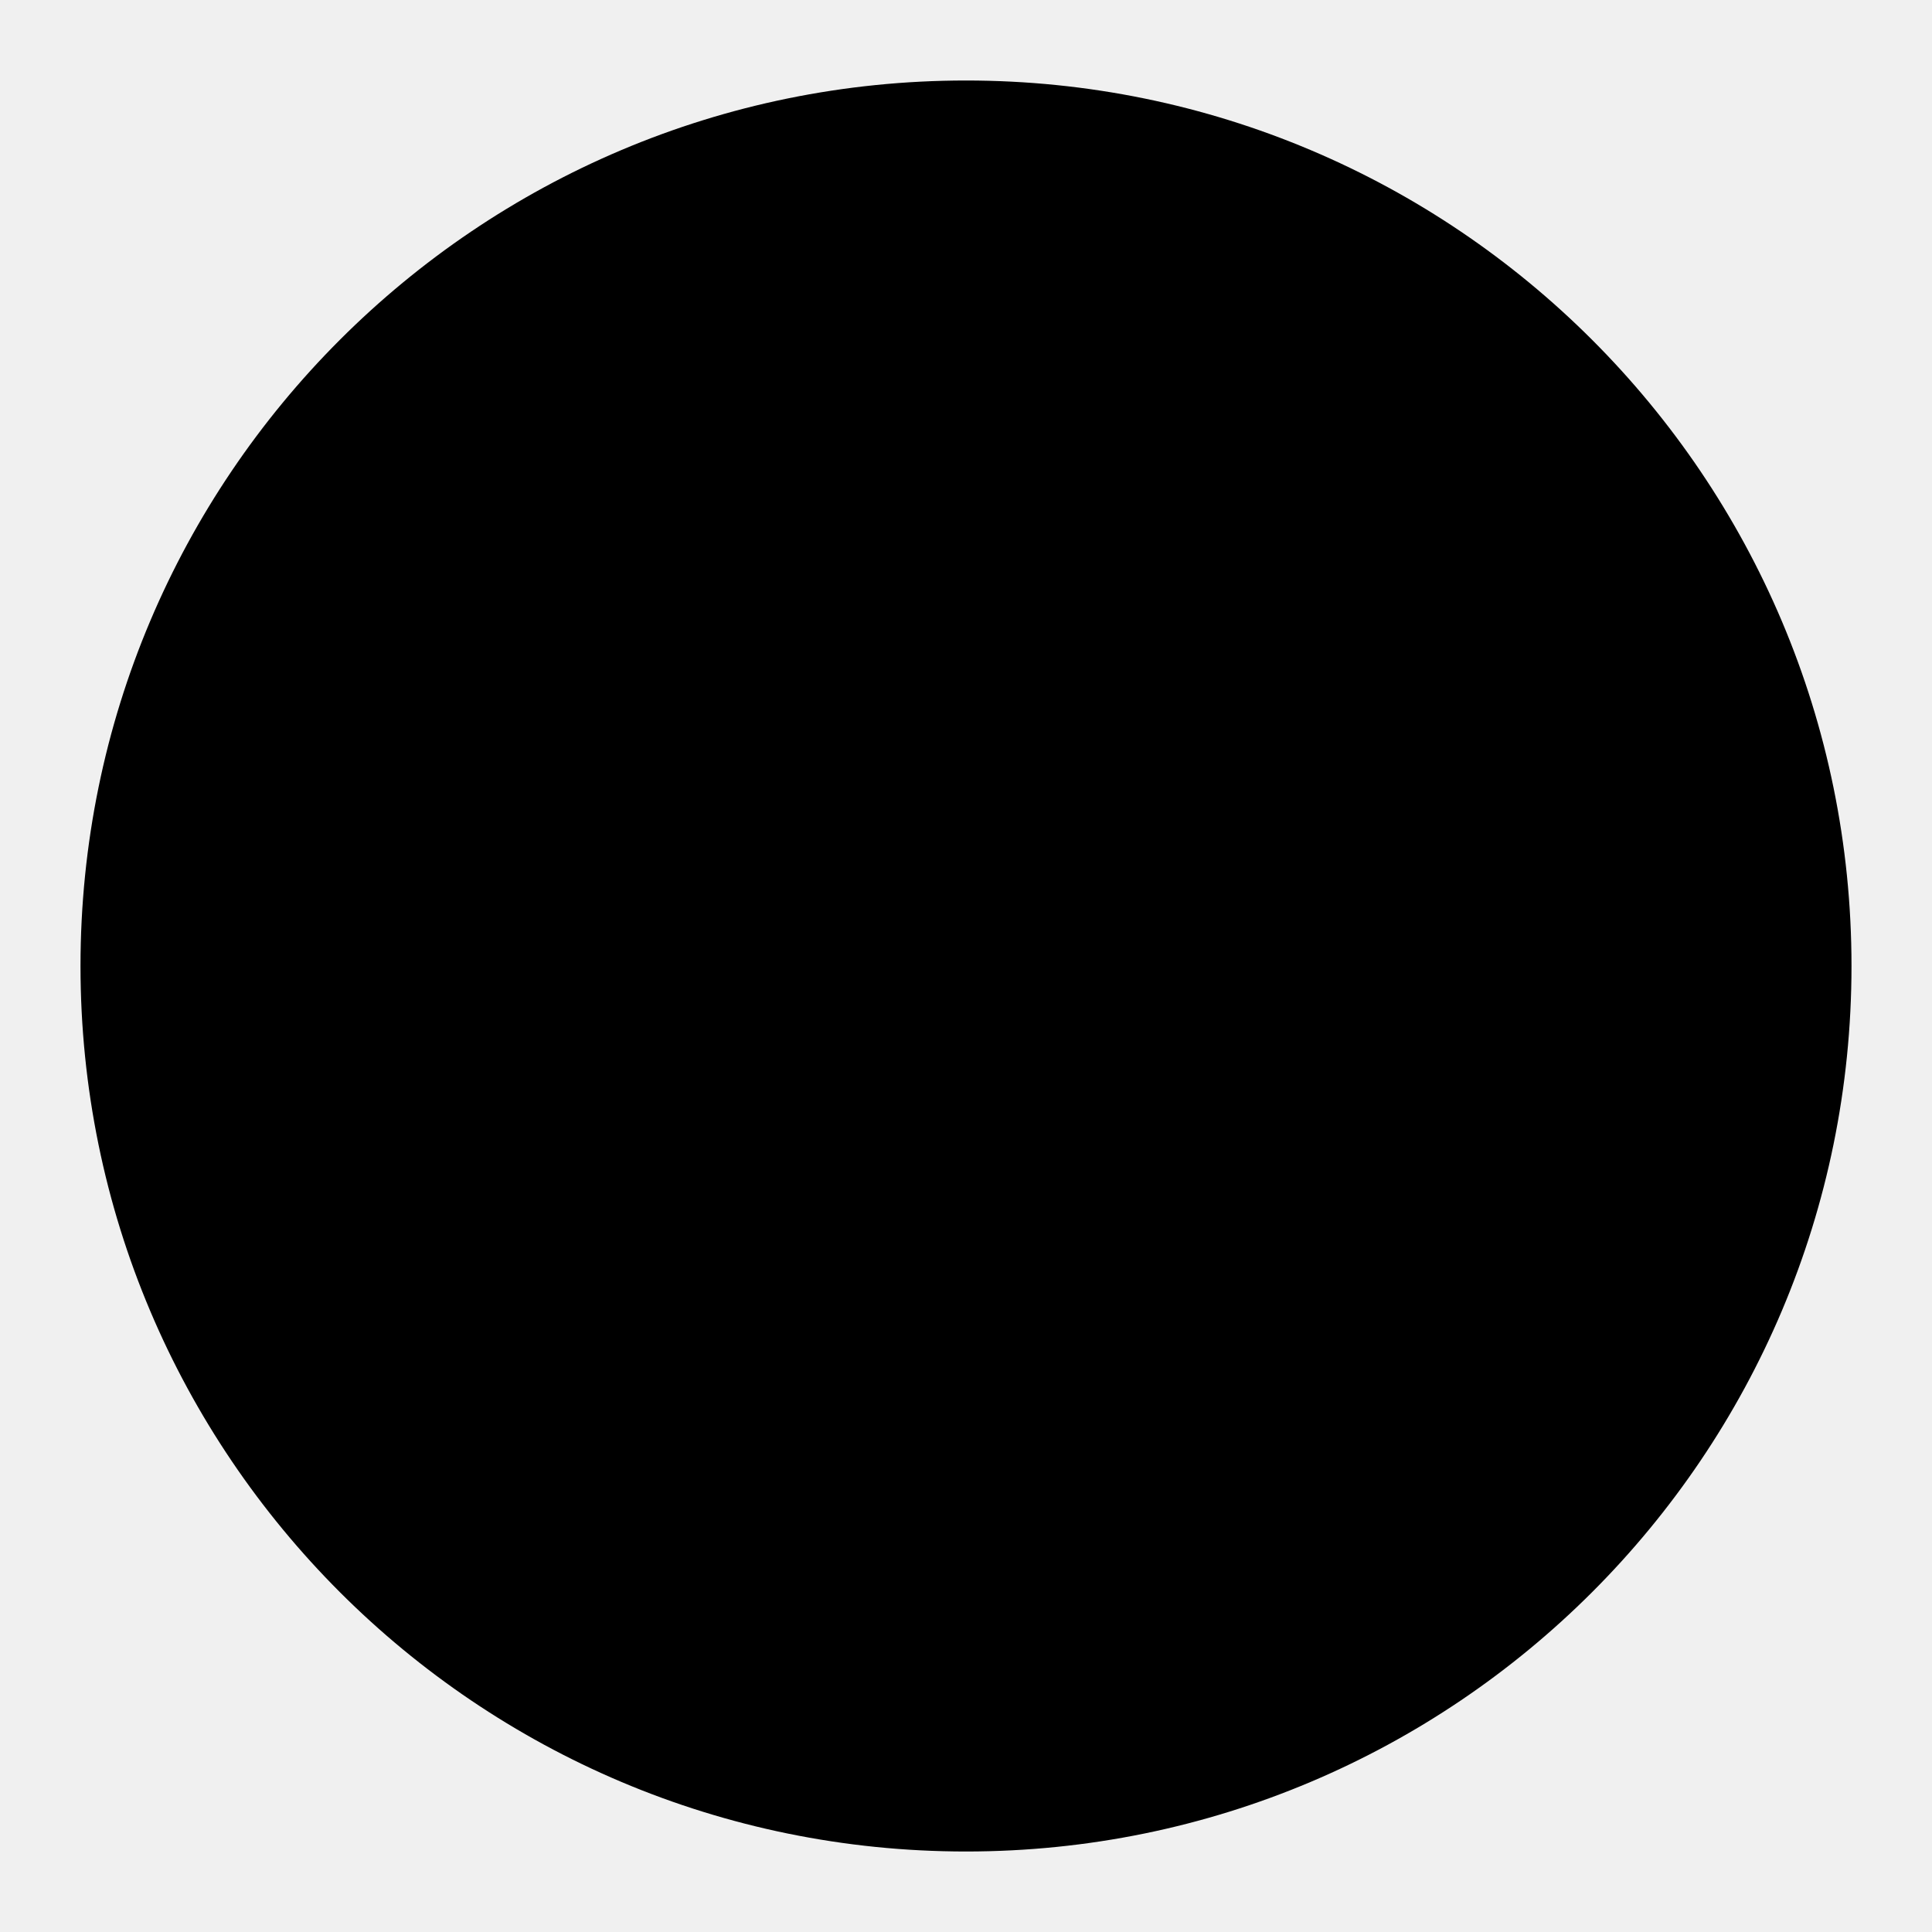
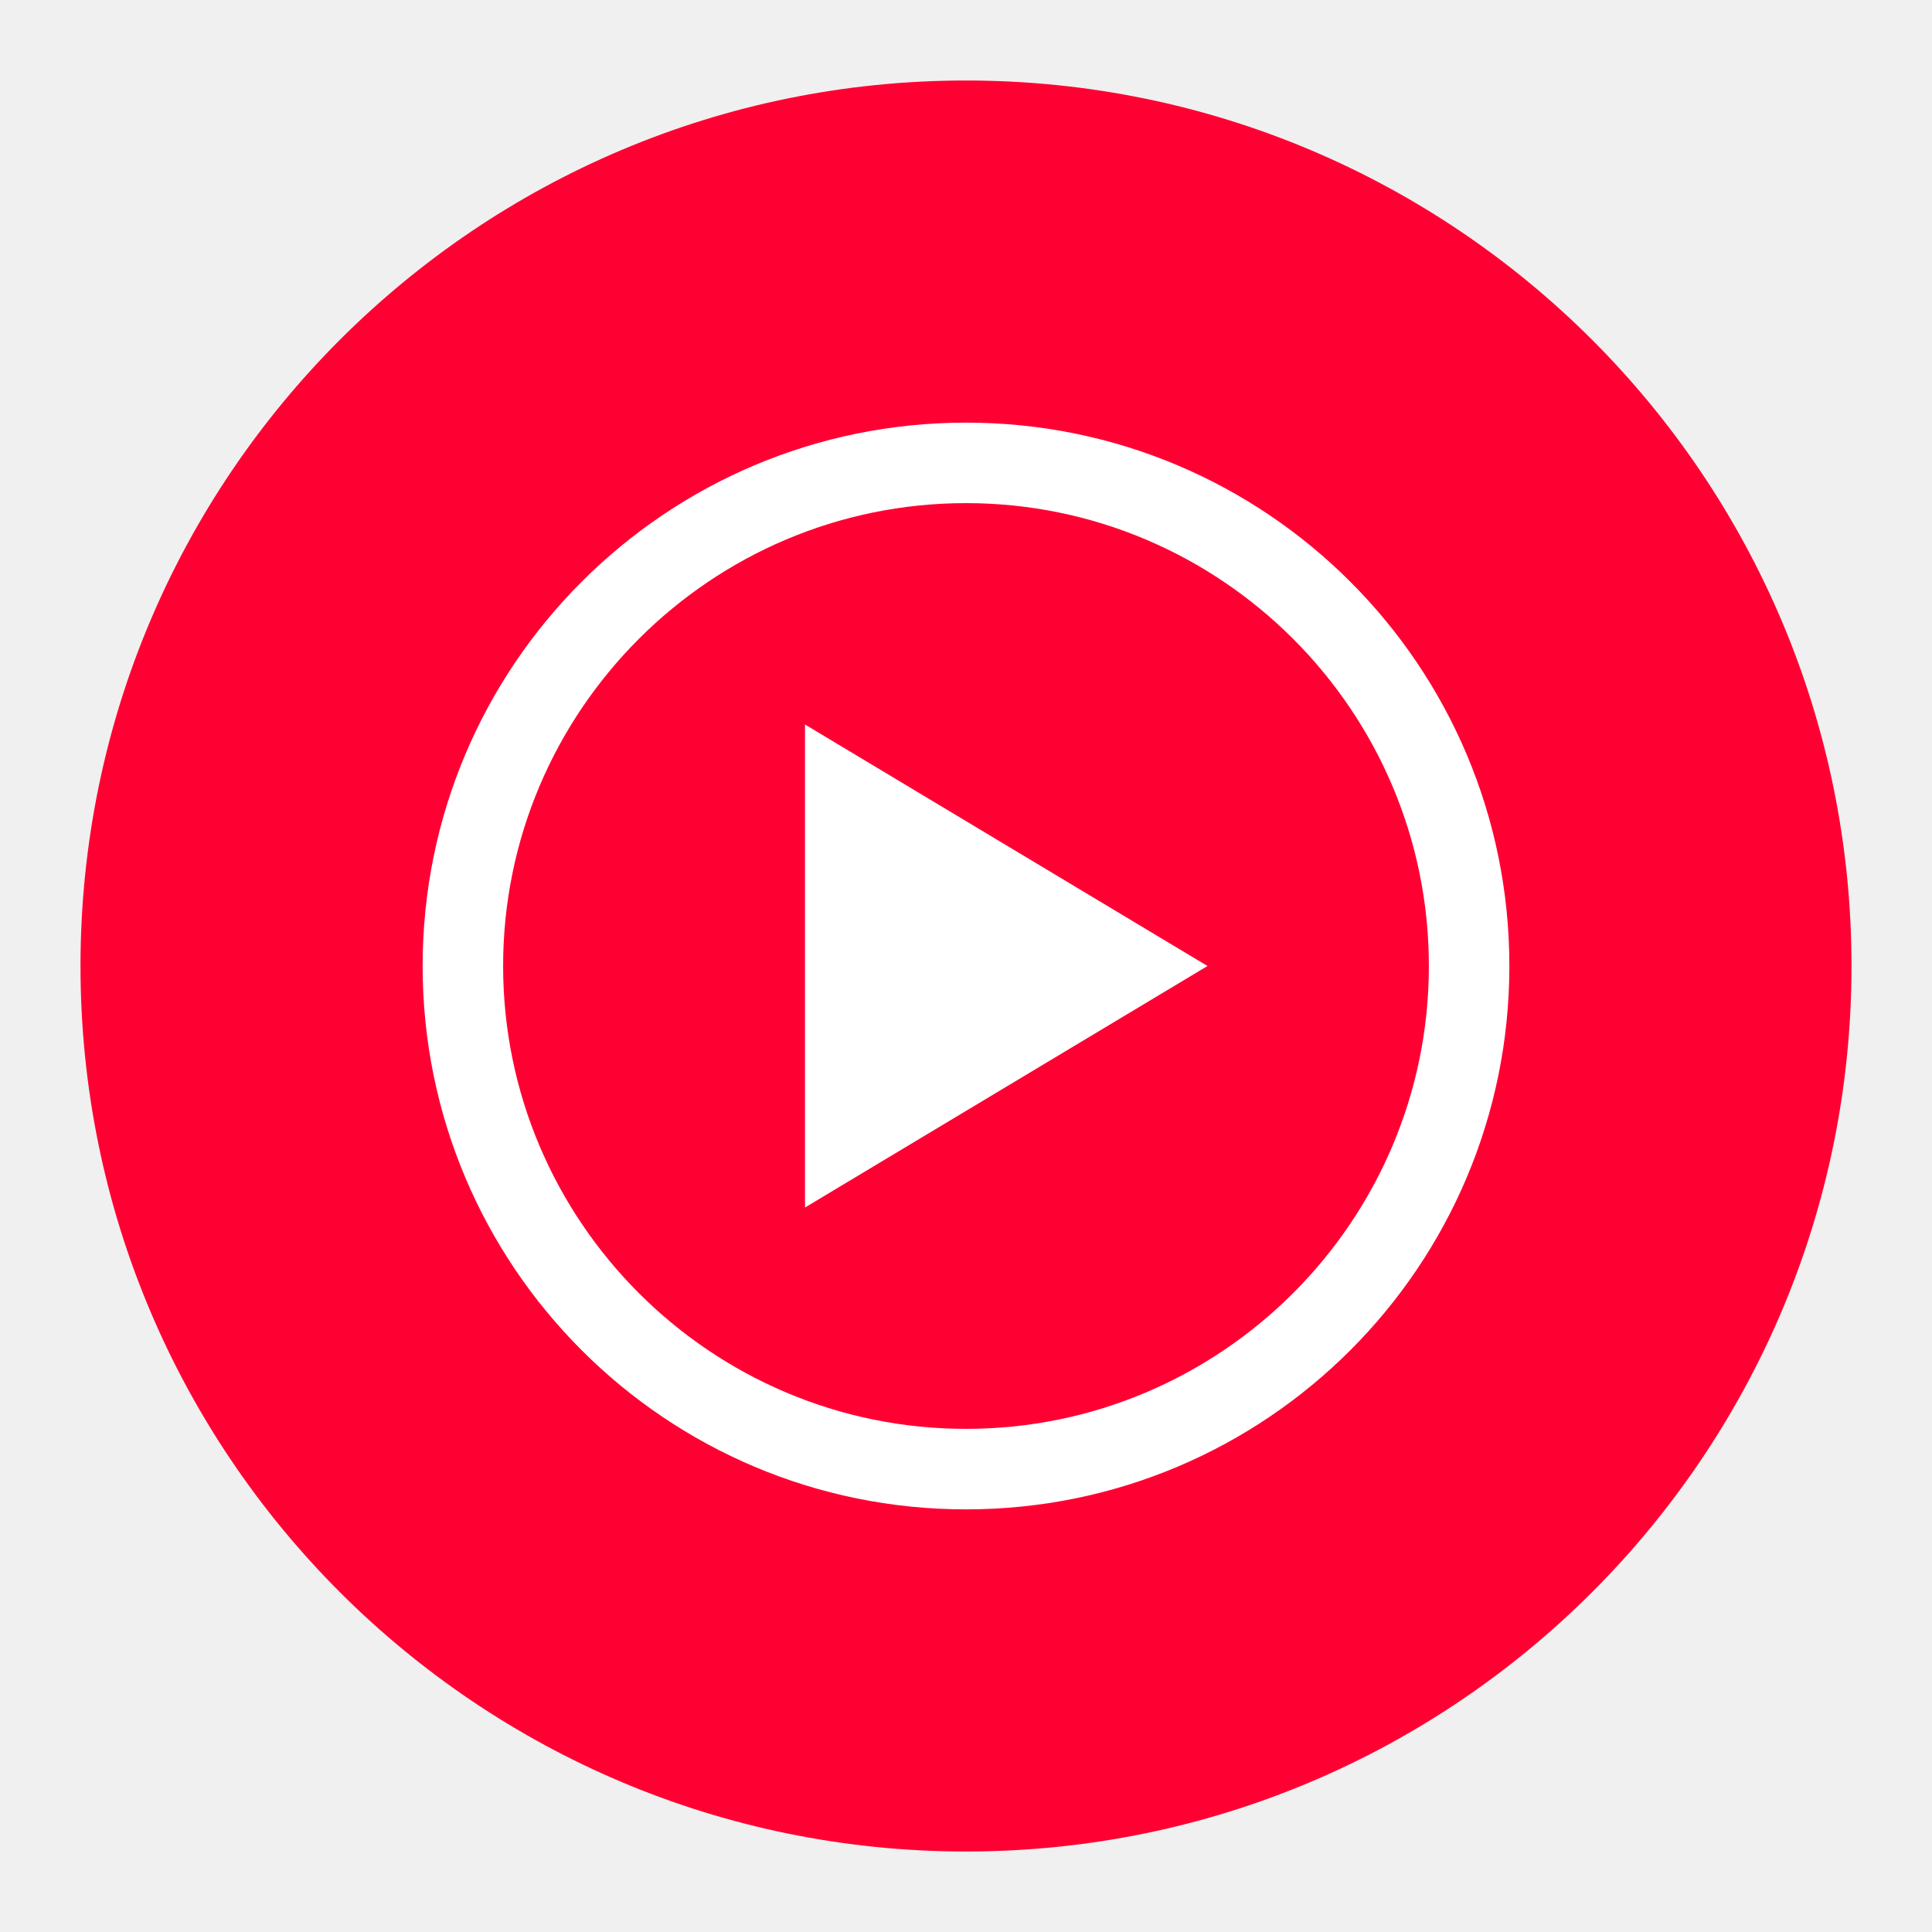
<svg xmlns="http://www.w3.org/2000/svg" version="1.1" x="0px" y="0px" width="24px" height="24px" viewBox="0 0 24 24" enable-background="new 0 0 24 24" xml:space="preserve" focusable="false" aria-hidden="true" style="pointer-events: none; display: inherit; width: 100%; height: 100%;">
  <g>
-     <circle id="XMLID_4814__yt219" fill="currentColor" cx="12" cy="12" r="11" />
-     <path fill="currentColor" d="M12,6.25c3.17,0,5.75,2.58,5.75,5.75s-2.58,5.75-5.75,5.75S6.25,15.17,6.25,12S8.83,6.25,12,6.25 M12,5.25   c-3.73,0-6.75,3.02-6.75,6.75s3.02,6.75,6.75,6.75s6.75-3.02,6.75-6.75S15.73,5.25,12,5.25L12,5.25z" />
-     <polygon fill="currentColor" points="10,15 15,12 10,9  " />
+     <circle id="XMLID_4814__yt219" fill="#FF0033" cx="12" cy="12" r="11" />
+     <path fill="#FFFFFF" d="M12,6.25c3.17,0,5.75,2.58,5.75,5.75s-2.58,5.75-5.75,5.75S6.25,15.17,6.25,12S8.83,6.25,12,6.25 M12,5.25   c-3.73,0-6.75,3.02-6.75,6.75s3.02,6.75,6.75,6.75s6.75-3.02,6.75-6.75S15.73,5.25,12,5.25L12,5.25z" />
+     <polygon fill="#FFFFFF" points="10,15 15,12 10,9  " />
  </g>
</svg>
